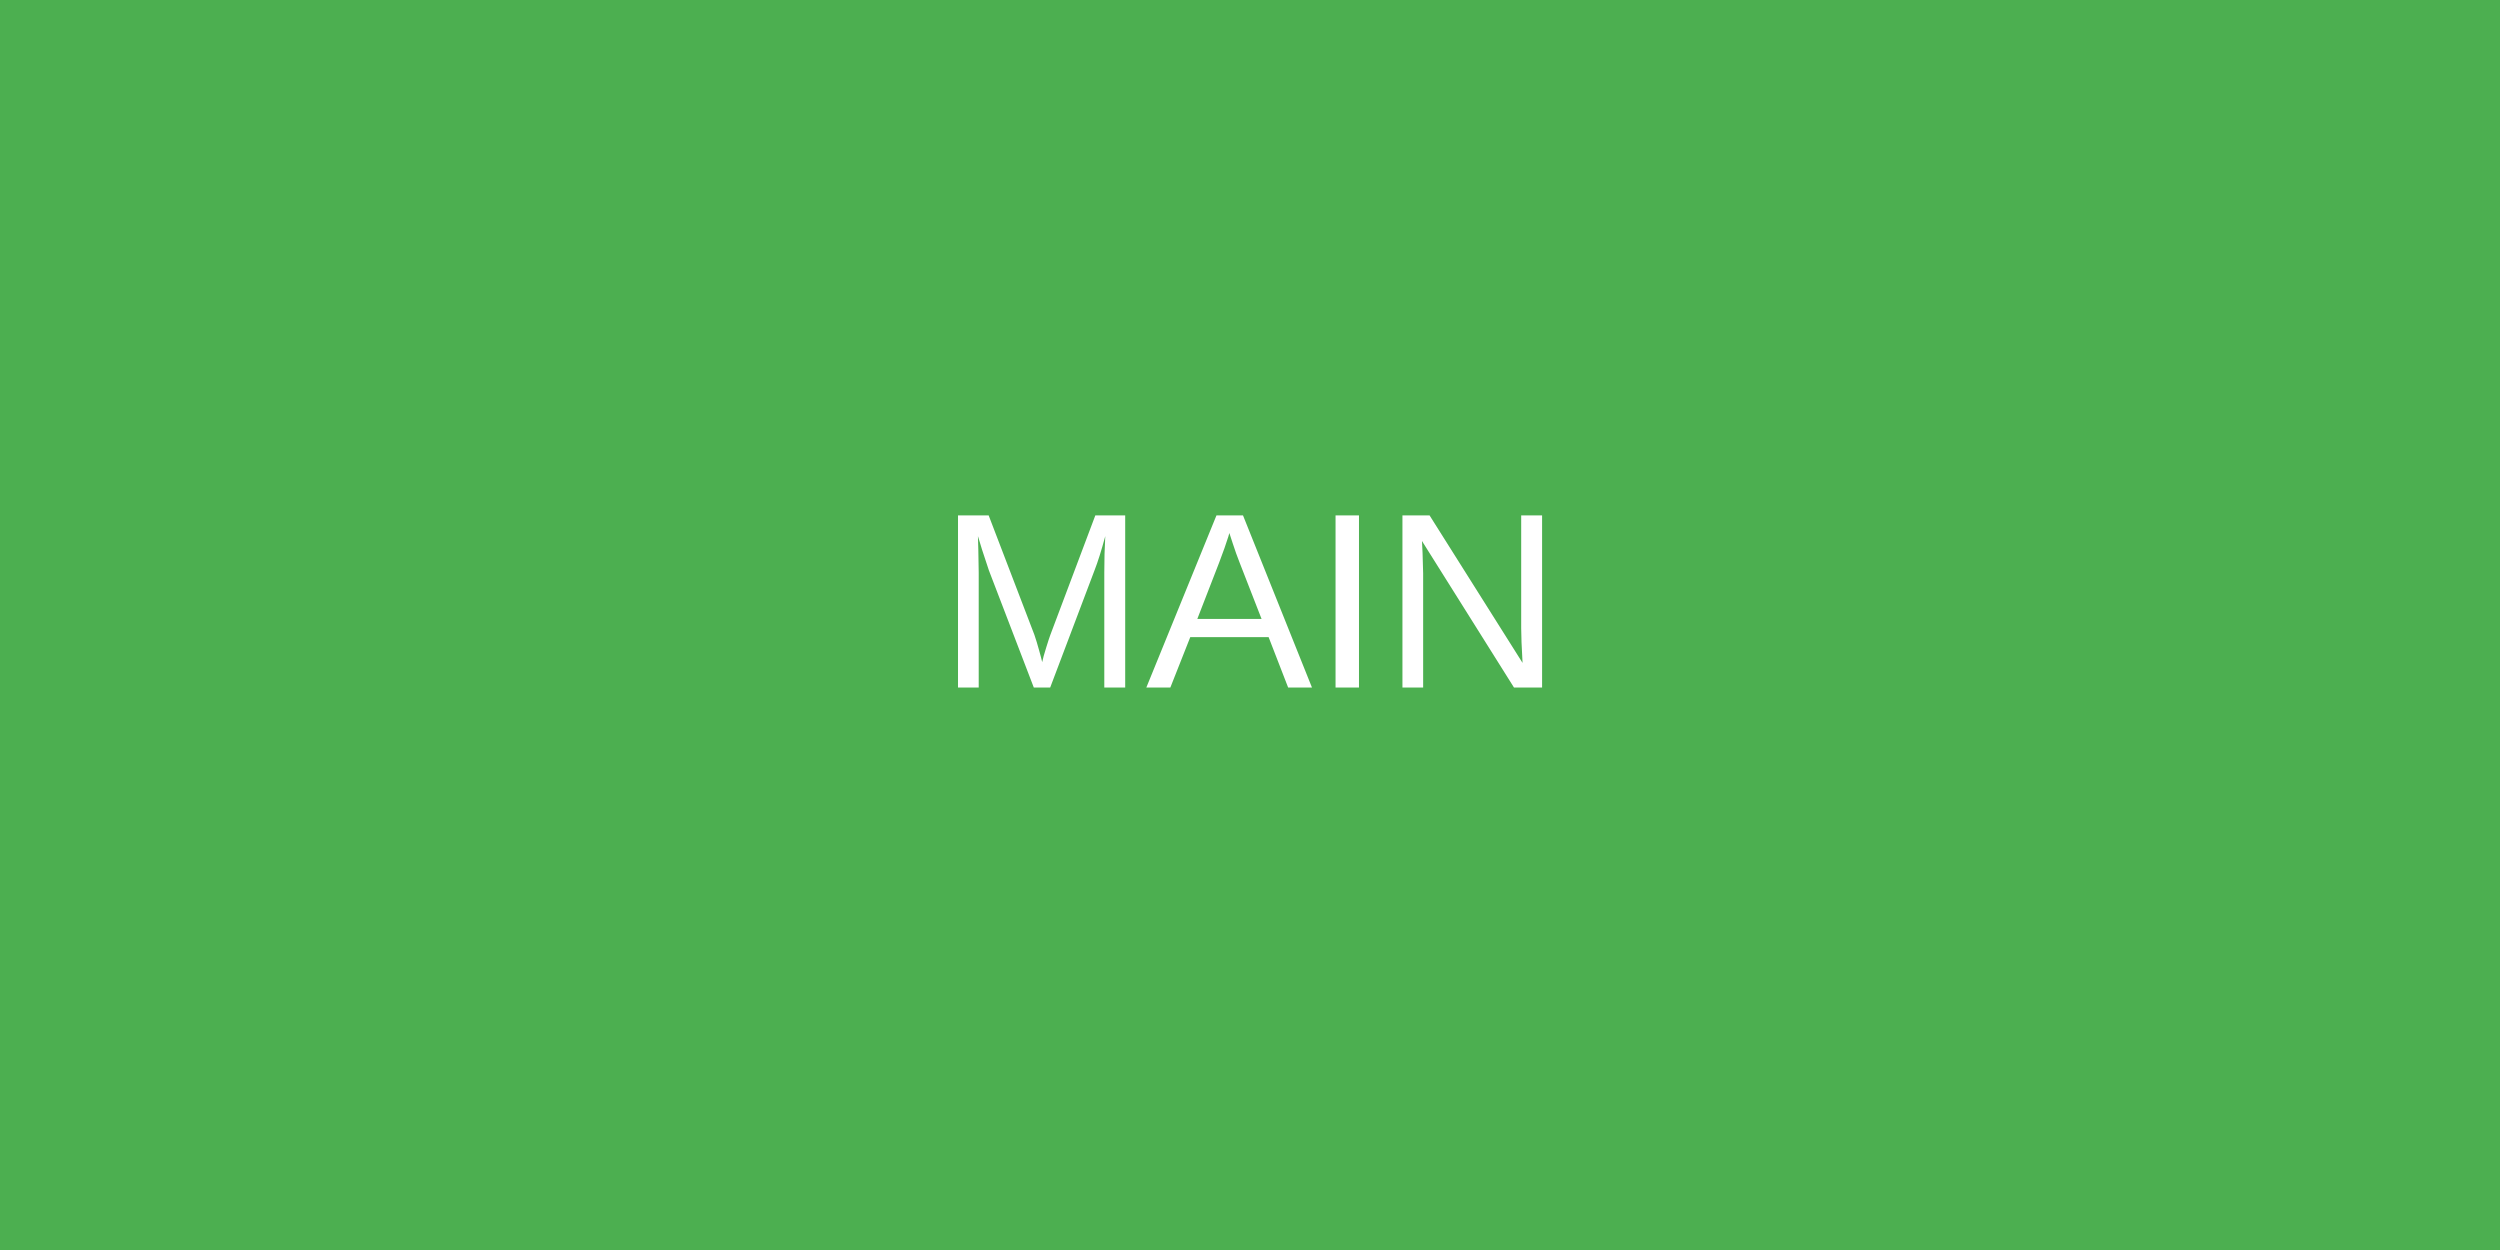
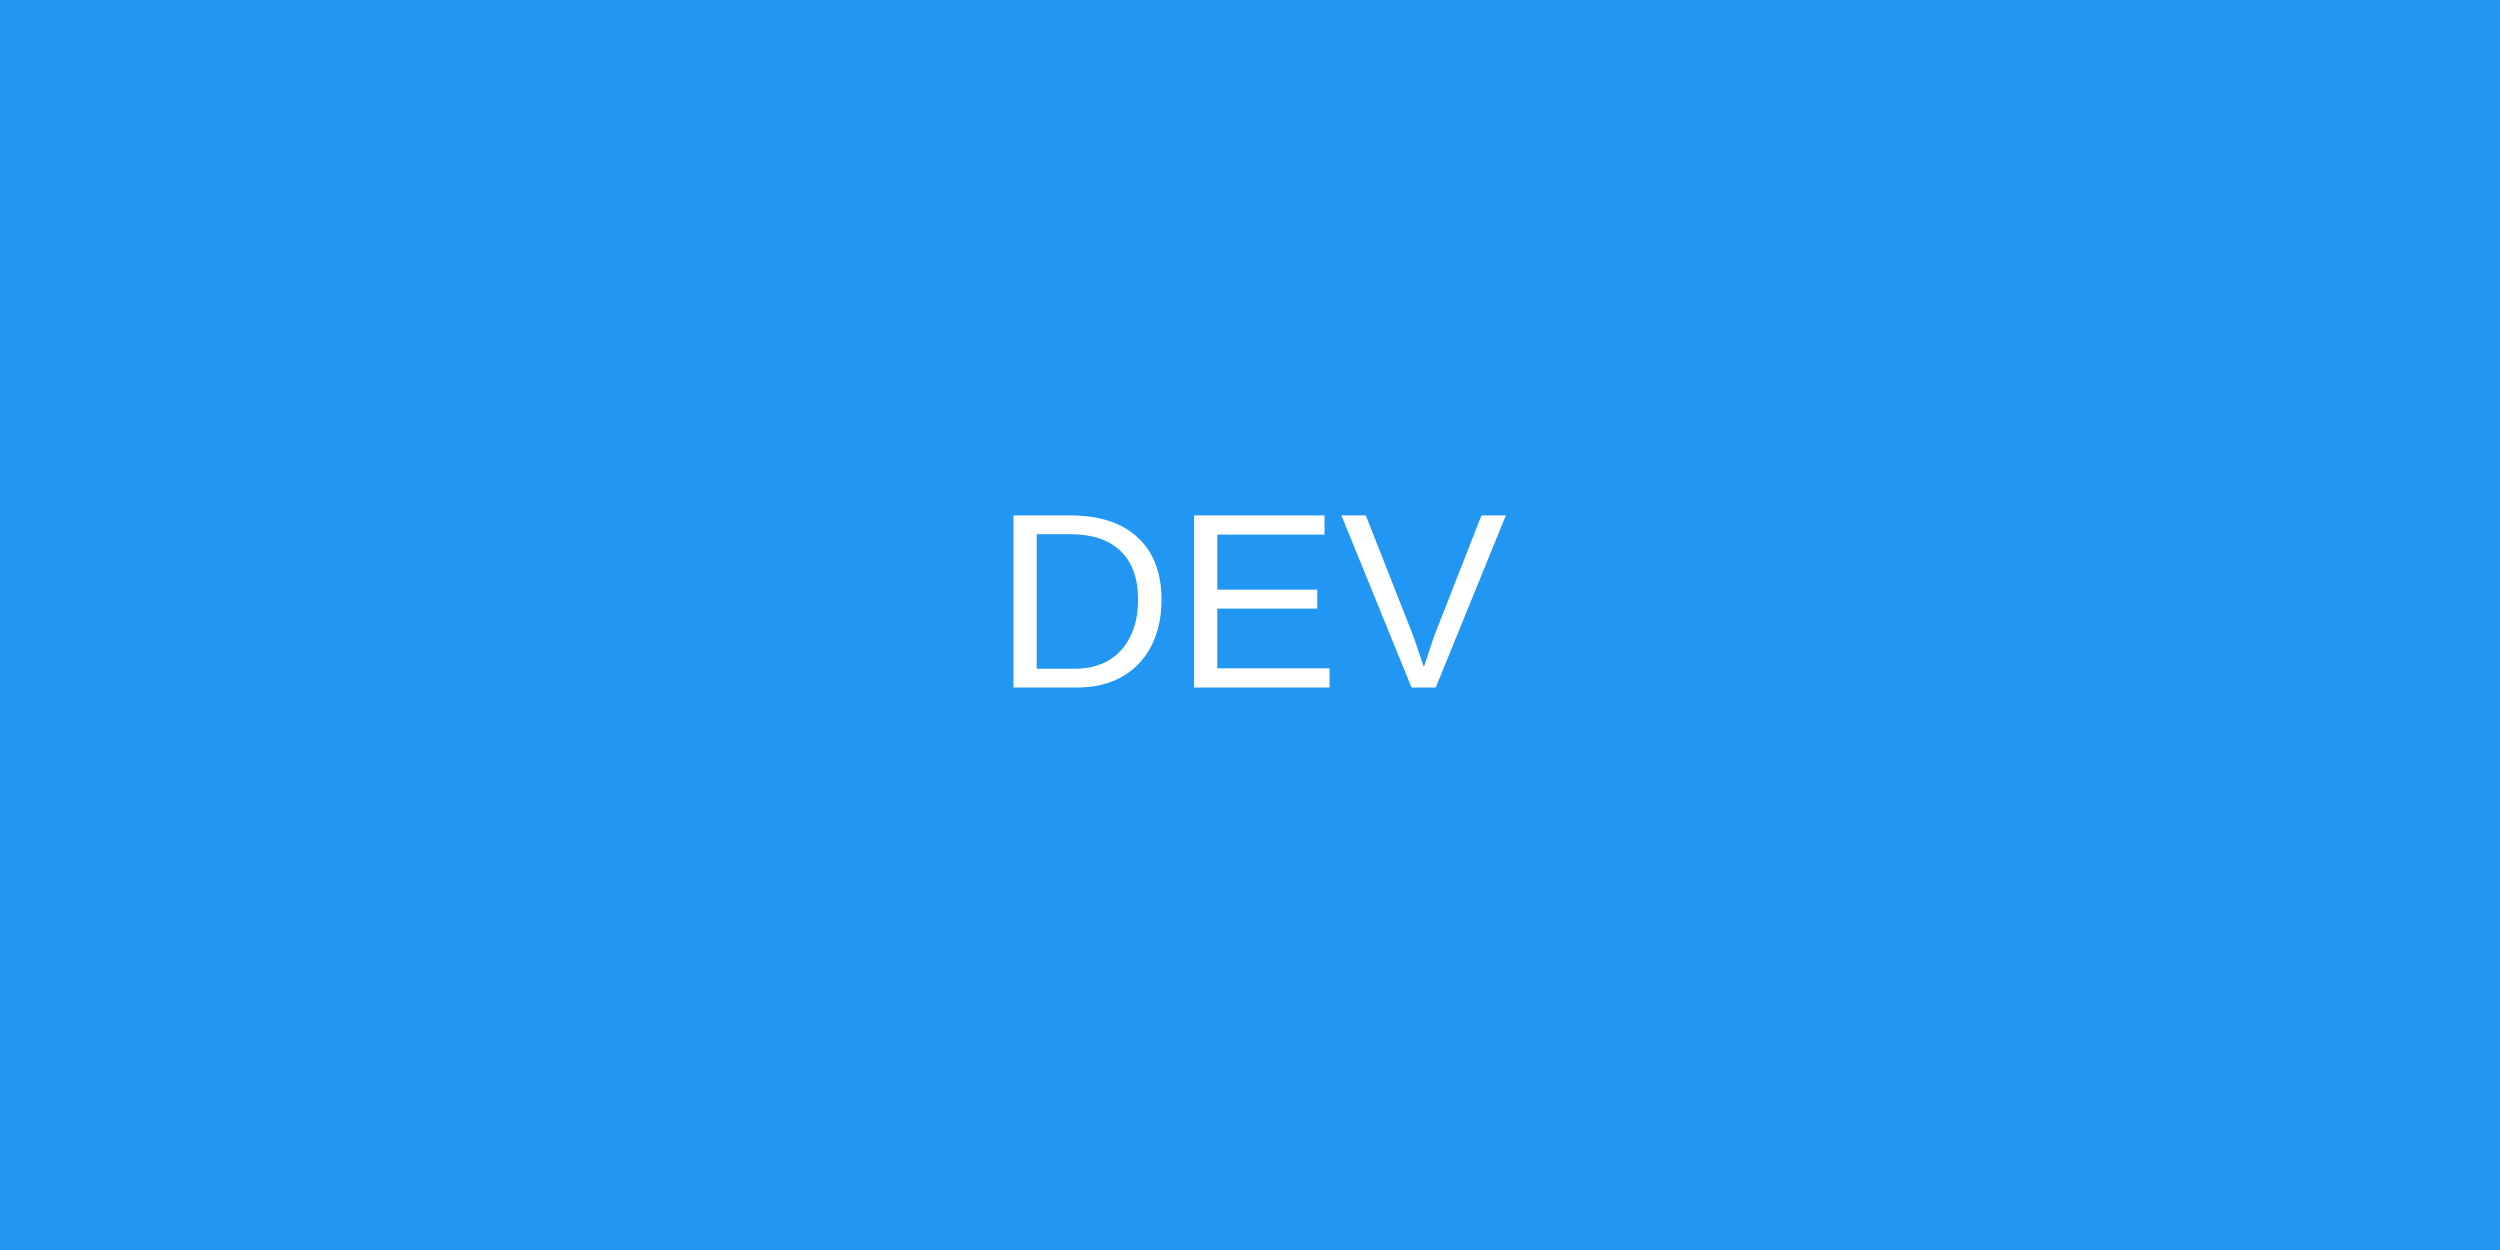
<svg xmlns="http://www.w3.org/2000/svg" width="200" height="100" viewBox="0 0 200 100">
  <rect width="200" height="100" fill="#2196F3" />
  <text x="100" y="55" font-family="Arial, sans-serif" font-size="20" fill="white" text-anchor="middle">DEV</text>
-   <rect width="200" height="100" fill="#4CAF50" />
-   <text x="100" y="55" font-family="Arial, sans-serif" font-size="20" fill="white" text-anchor="middle">MAIN</text>
</svg>
